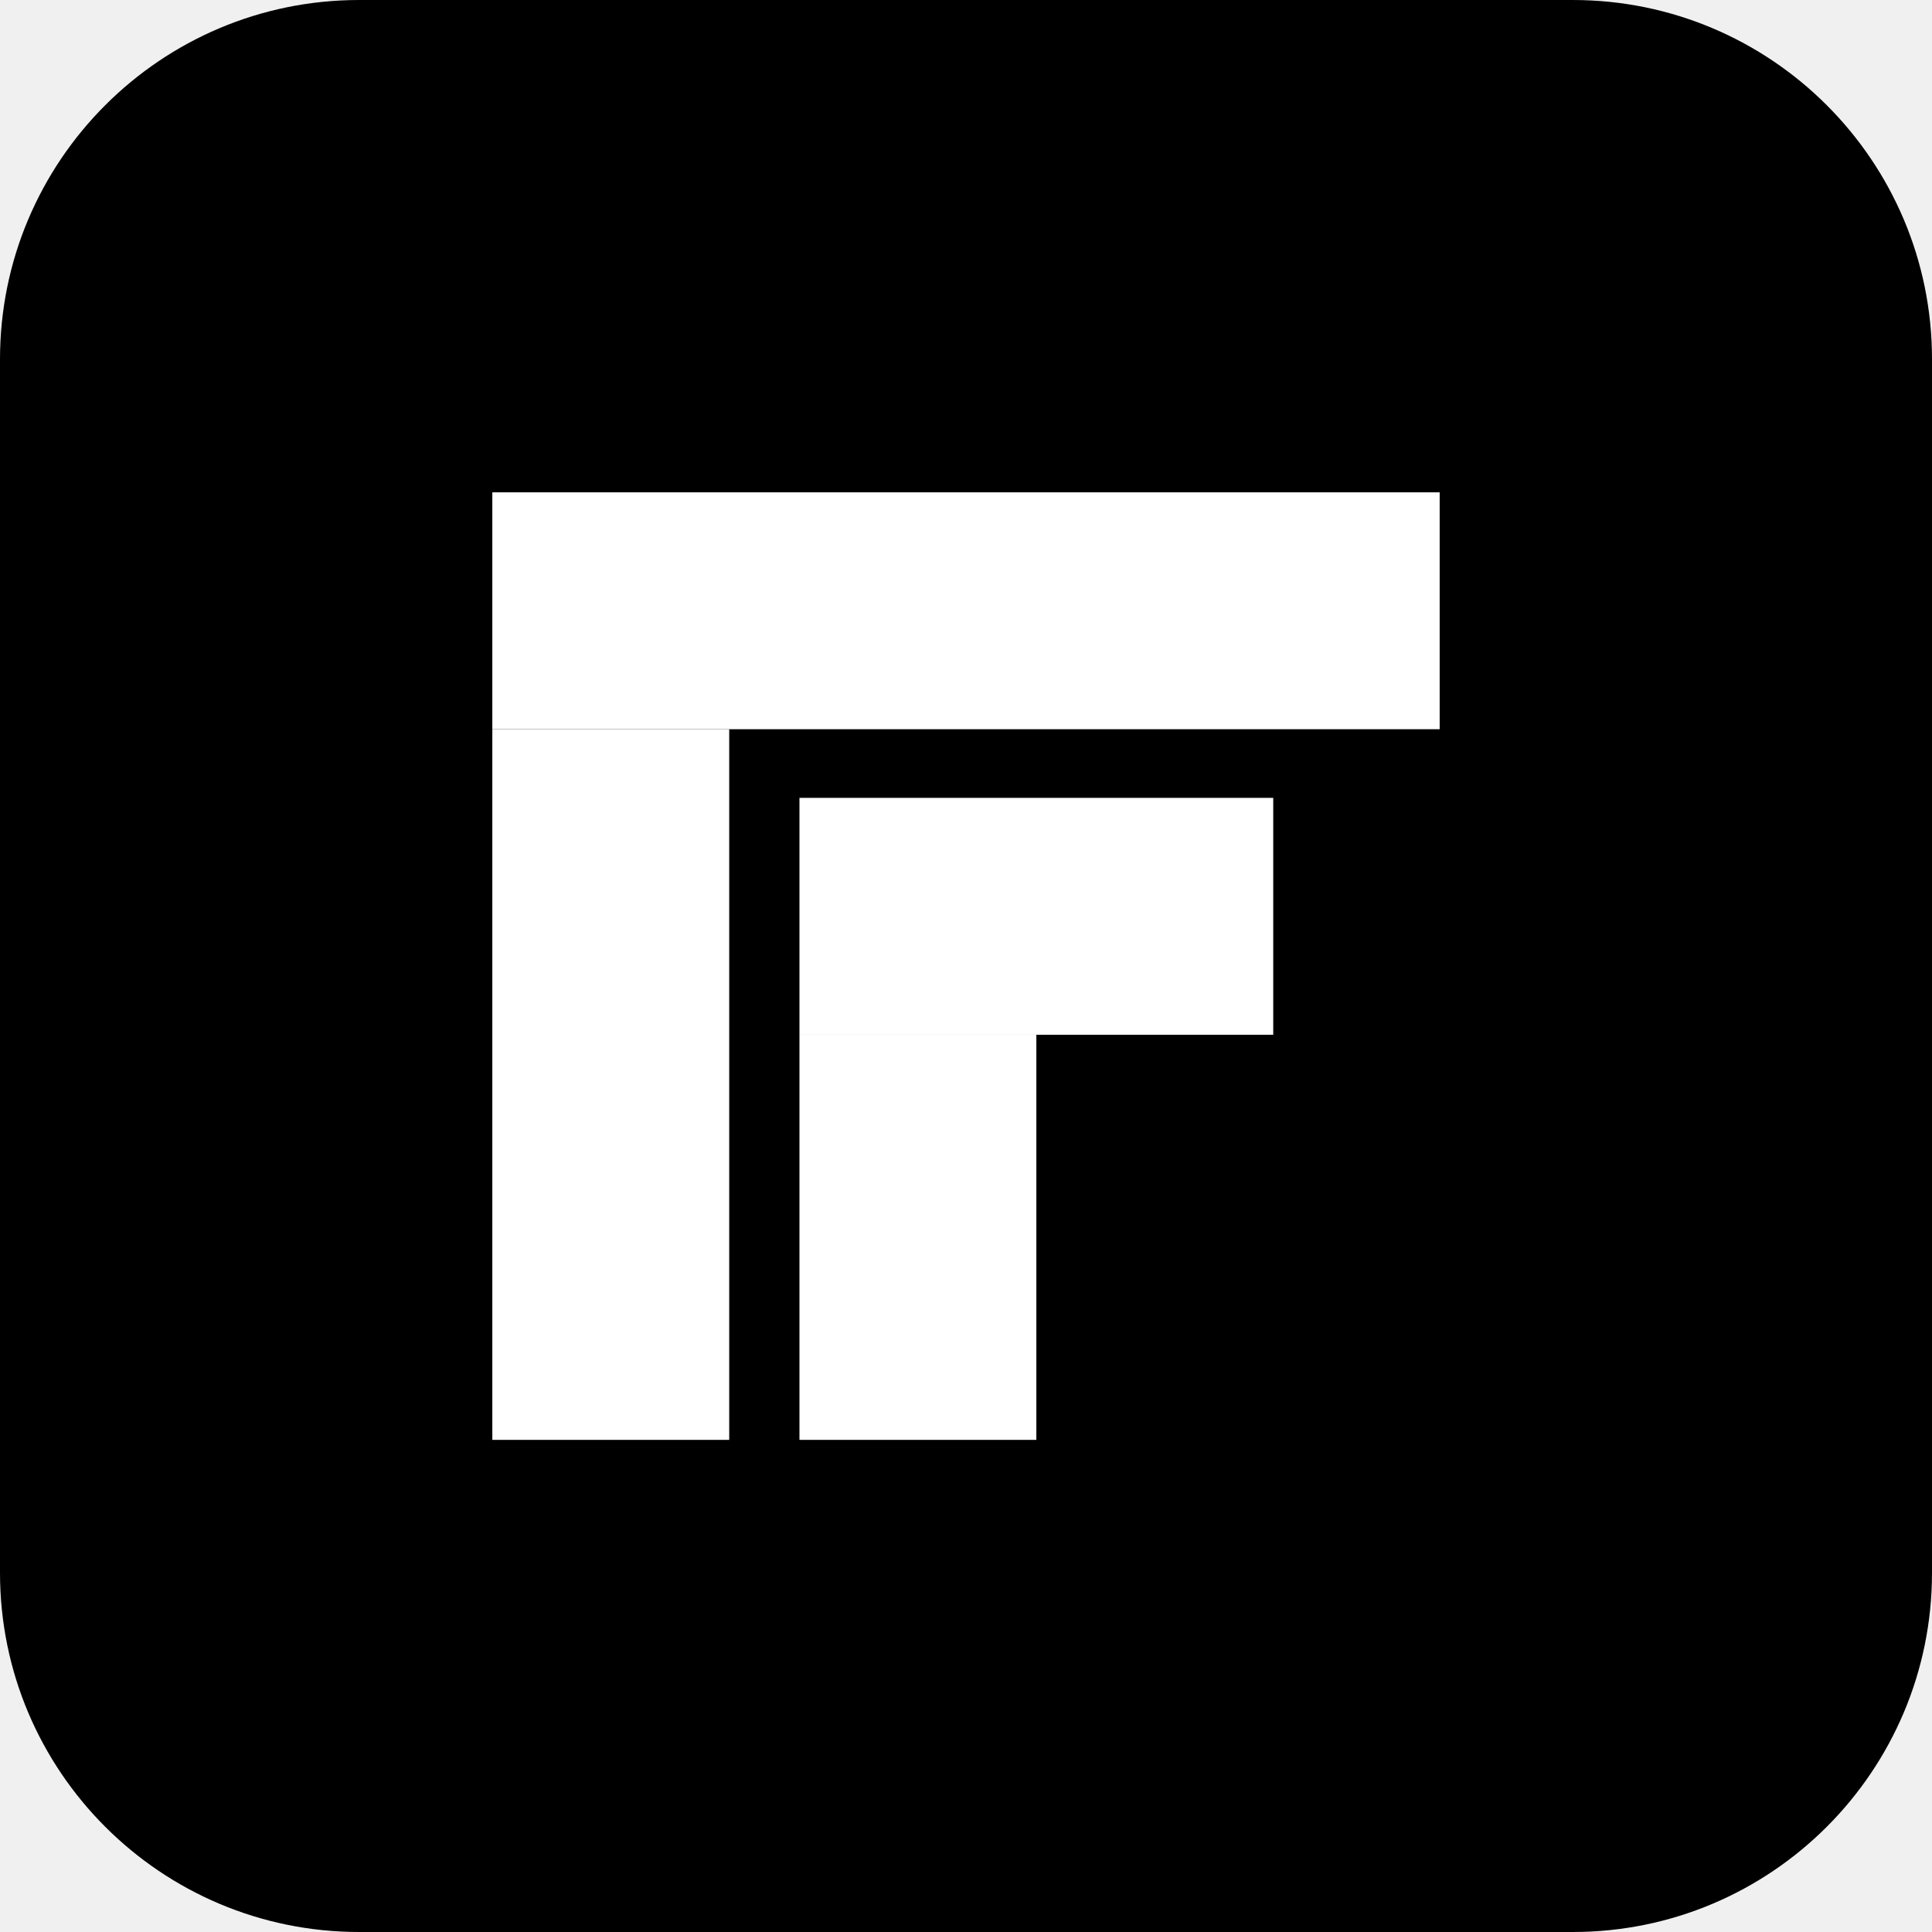
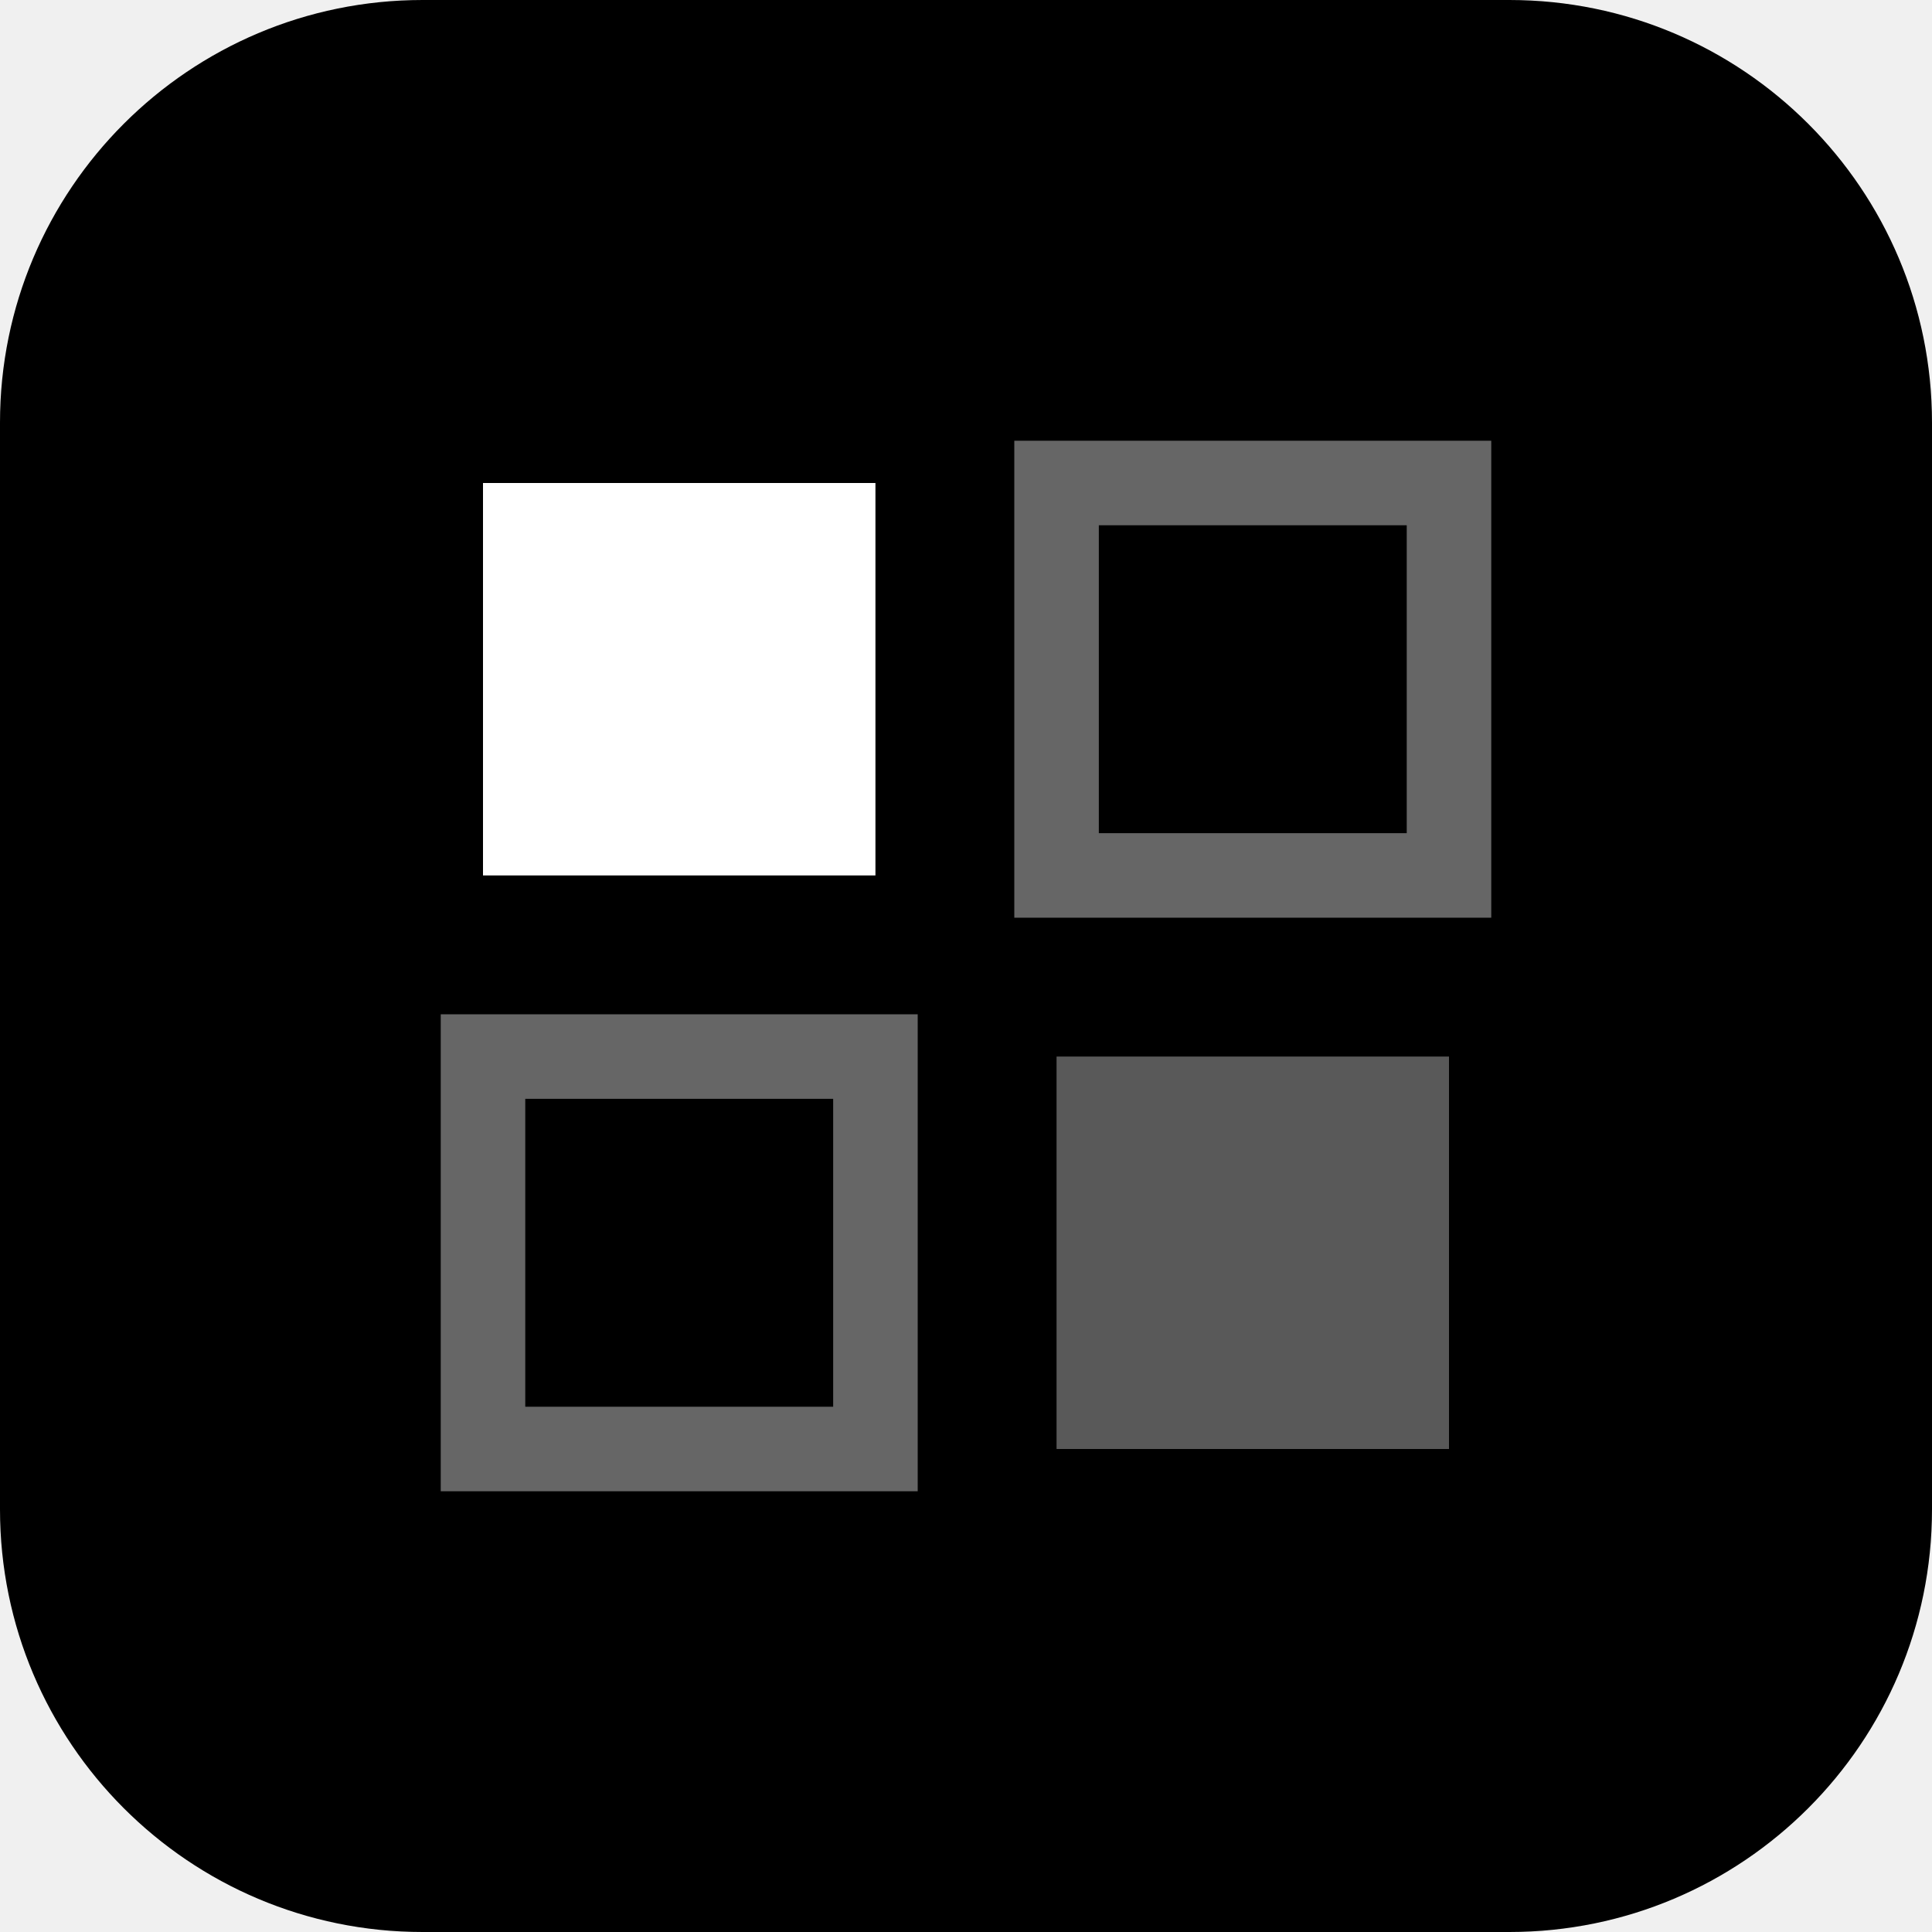
- <svg xmlns="http://www.w3.org/2000/svg" width="512" height="512" viewBox="0 0 96.81 96.81">
-   <rect width="96.81" height="96.81" rx="18" />
-   <g fill="#fff">
-     <rect x="24.67" y="24.67" width="47.47" height="11.87" />
-     <rect x="24.67" y="36.54" width="11.87" height="35.61" />
-     <rect x="40.06" y="39.98" width="23.74" height="11.87" />
-     <rect x="40.06" y="51.85" width="11.87" height="20.3" />
-   </g>
+ <svg xmlns="http://www.w3.org/2000/svg" width="512" height="512" viewBox="0 0 32 32">
+   <rect width="32" height="32" rx="7" fill="#000000" />
+   <rect x="8" y="8" width="6.5" height="6.5" fill="#ffffff" />
+   <rect x="17.5" y="8" width="6.5" height="6.5" fill="none" stroke="#ffffff" stroke-width="1.4" opacity="0.4" />
+   <rect x="8" y="17.5" width="6.5" height="6.5" fill="none" stroke="#ffffff" stroke-width="1.4" opacity="0.4" />
+   <rect x="17.5" y="17.5" width="6.5" height="6.5" fill="#ffffff" opacity="0.35" />
</svg>
